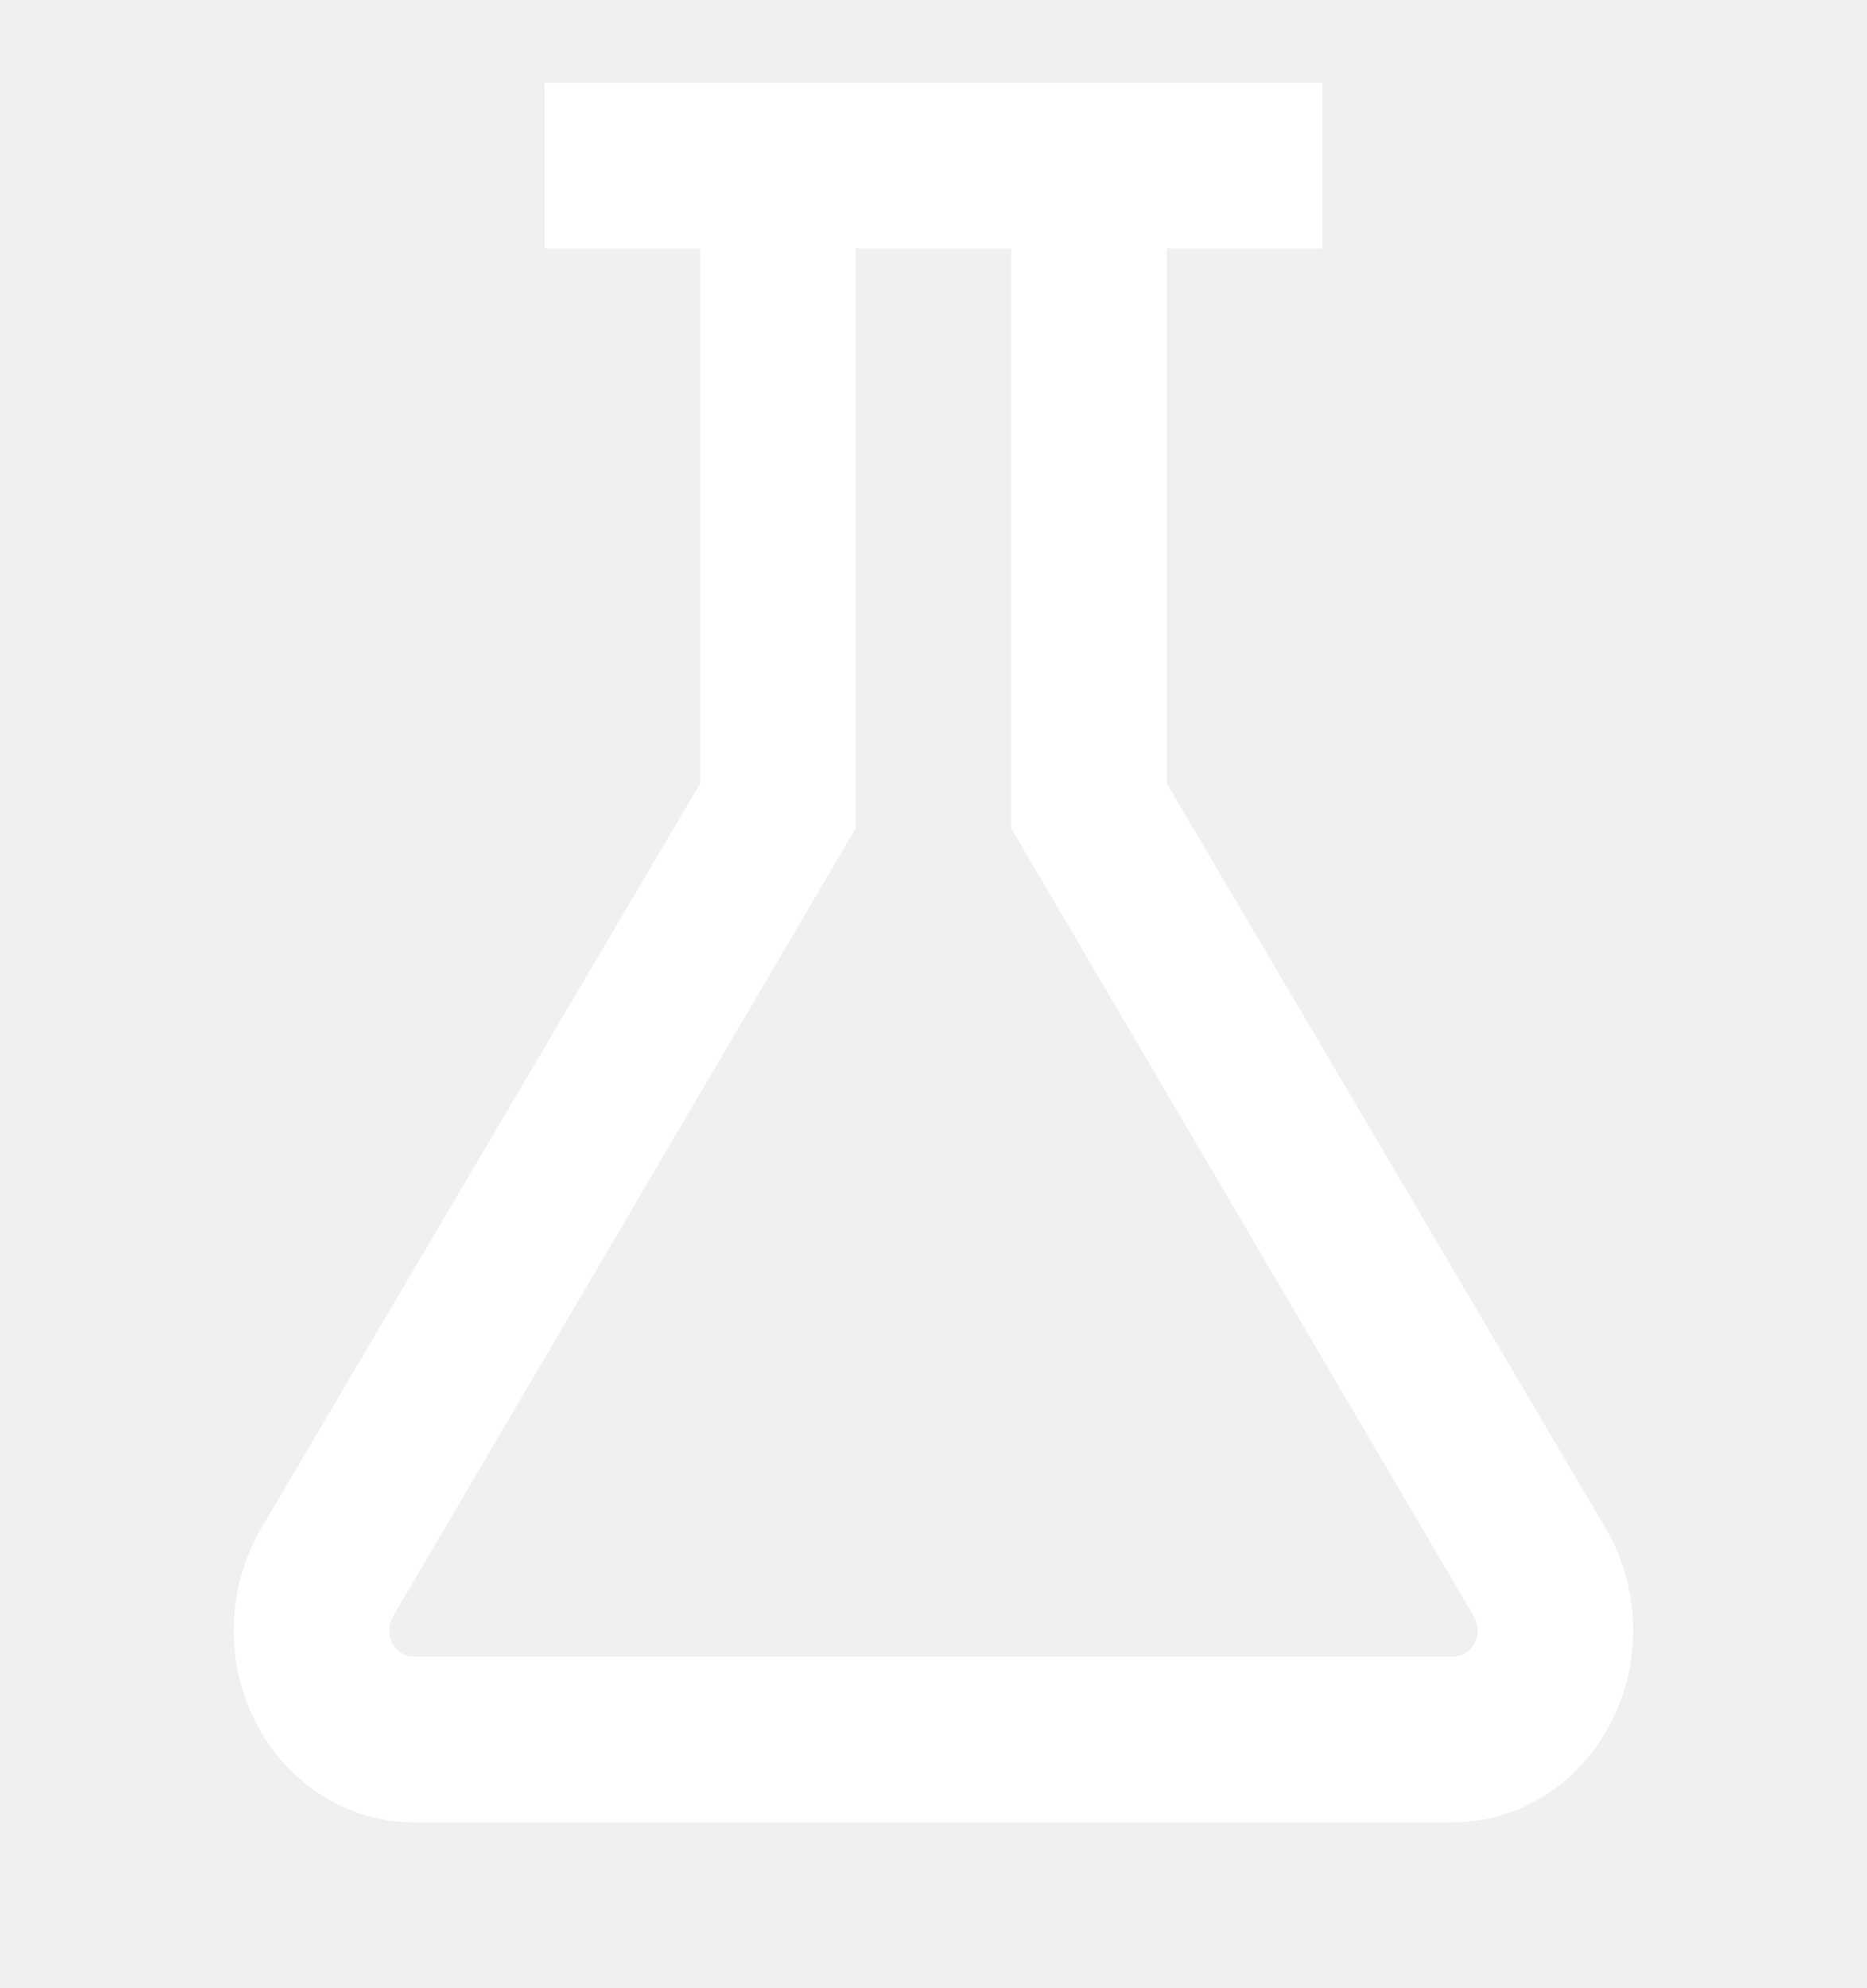
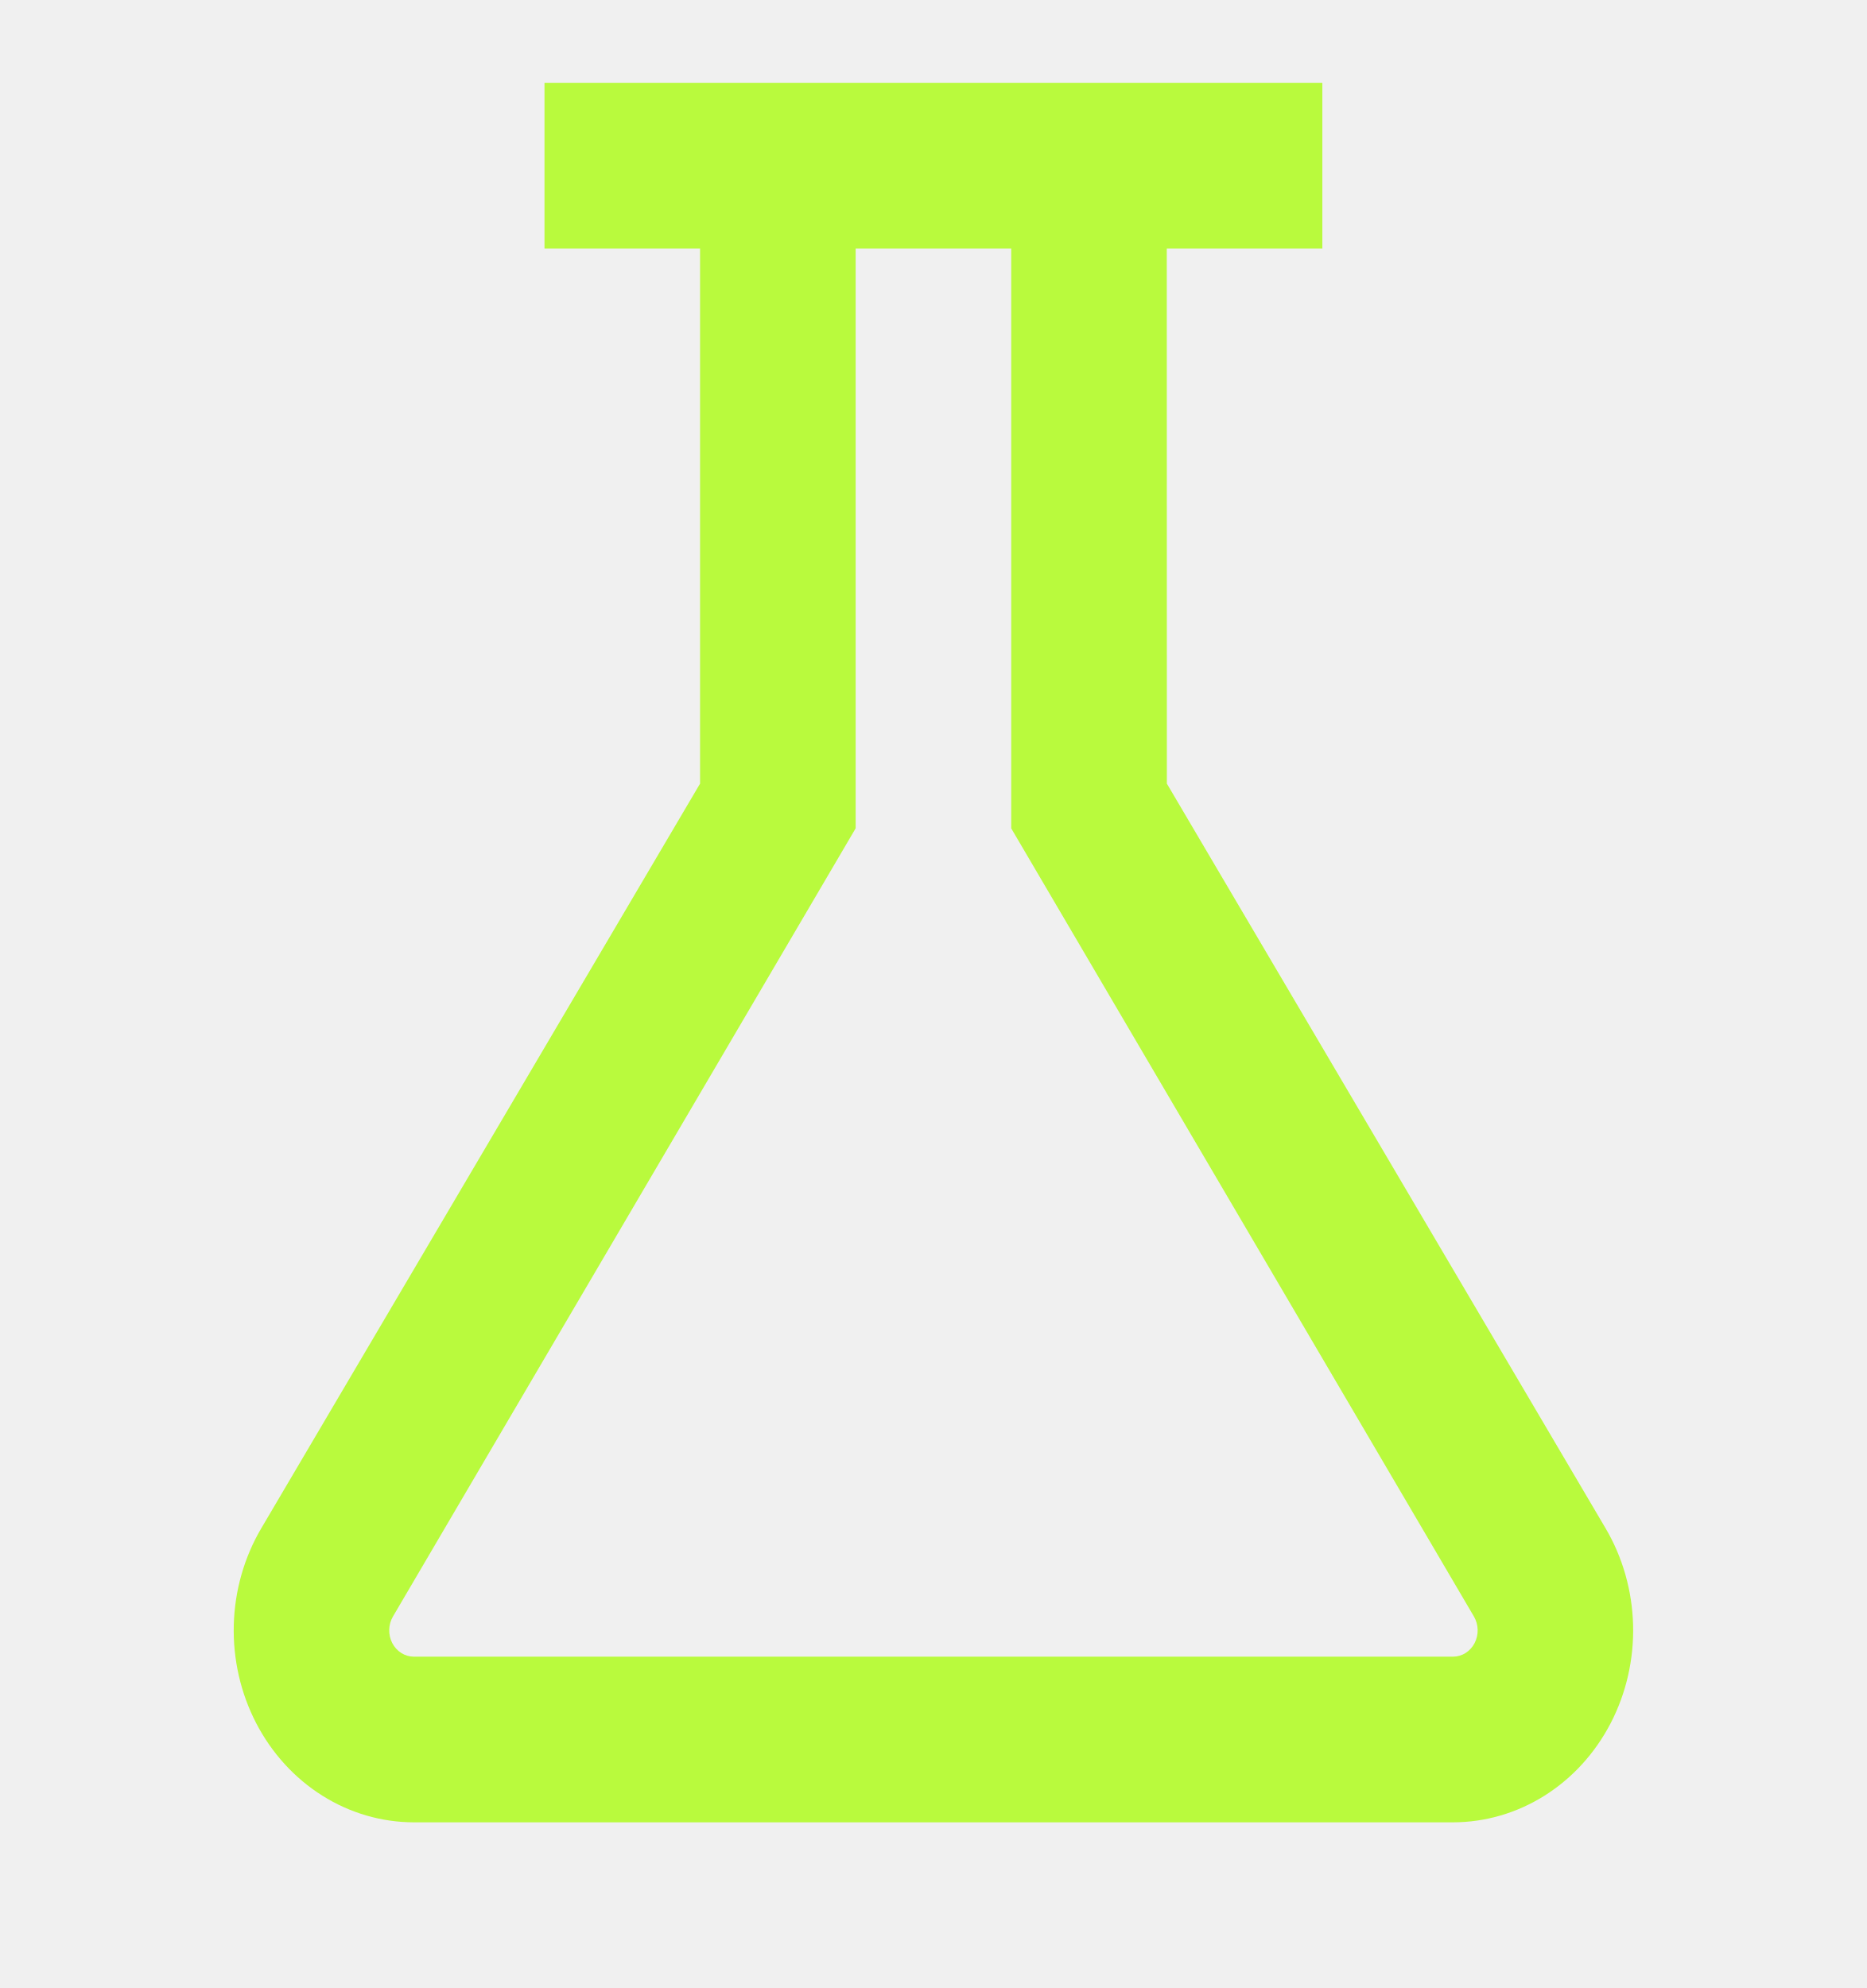
<svg xmlns="http://www.w3.org/2000/svg" width="216" height="230" viewBox="0 0 216 230" fill="none">
-   <path d="M117 95.833L170.541 187.028C170.808 187.488 170.956 188.014 170.968 188.554C170.981 189.094 170.858 189.628 170.612 190.1C170.366 190.573 170.007 190.967 169.57 191.243C169.134 191.518 168.636 191.664 168.129 191.667H47.871C47.361 191.664 46.861 191.516 46.423 191.238C45.986 190.96 45.626 190.562 45.381 190.085C45.137 189.609 45.017 189.071 45.034 188.528C45.051 187.986 45.204 187.458 45.477 187L99 95.833V28.75H117V95.833ZM63 9.583V28.75H81V90.658L30.231 176.813C28.252 180.172 27.153 184.034 27.049 187.998C26.945 191.963 27.839 195.884 29.639 199.356C31.439 202.828 34.08 205.723 37.286 207.742C40.492 209.76 44.147 210.827 47.871 210.833H168.129C171.854 210.827 175.509 209.76 178.715 207.742C181.921 205.723 184.561 202.828 186.361 199.356C188.161 195.884 189.056 191.963 188.952 187.998C188.847 184.034 187.749 180.172 185.769 176.813L135.009 90.658L135 28.75H153V9.583H63Z" fill="white" />
+   <path d="M117 95.833L170.541 187.028C170.808 187.488 170.956 188.014 170.968 188.554C170.981 189.094 170.858 189.628 170.612 190.1C170.366 190.573 170.007 190.967 169.57 191.243C169.134 191.518 168.636 191.664 168.129 191.667H47.871C47.361 191.664 46.861 191.516 46.423 191.238C45.986 190.96 45.626 190.562 45.381 190.085C45.137 189.609 45.017 189.071 45.034 188.528C45.051 187.986 45.204 187.458 45.477 187L99 95.833V28.75H117V95.833ZM63 9.583V28.75H81V90.658L30.231 176.813C28.252 180.172 27.153 184.034 27.049 187.998C26.945 191.963 27.839 195.884 29.639 199.356C31.439 202.828 34.08 205.723 37.286 207.742C40.492 209.76 44.147 210.827 47.871 210.833H168.129C171.854 210.827 175.509 209.76 178.715 207.742C181.921 205.723 184.561 202.828 186.361 199.356C188.161 195.884 189.056 191.963 188.952 187.998C188.847 184.034 187.749 180.172 185.769 176.813L135.009 90.658L135 28.75H153V9.583H63Z" fill="#b9fa3d" />
</svg>
